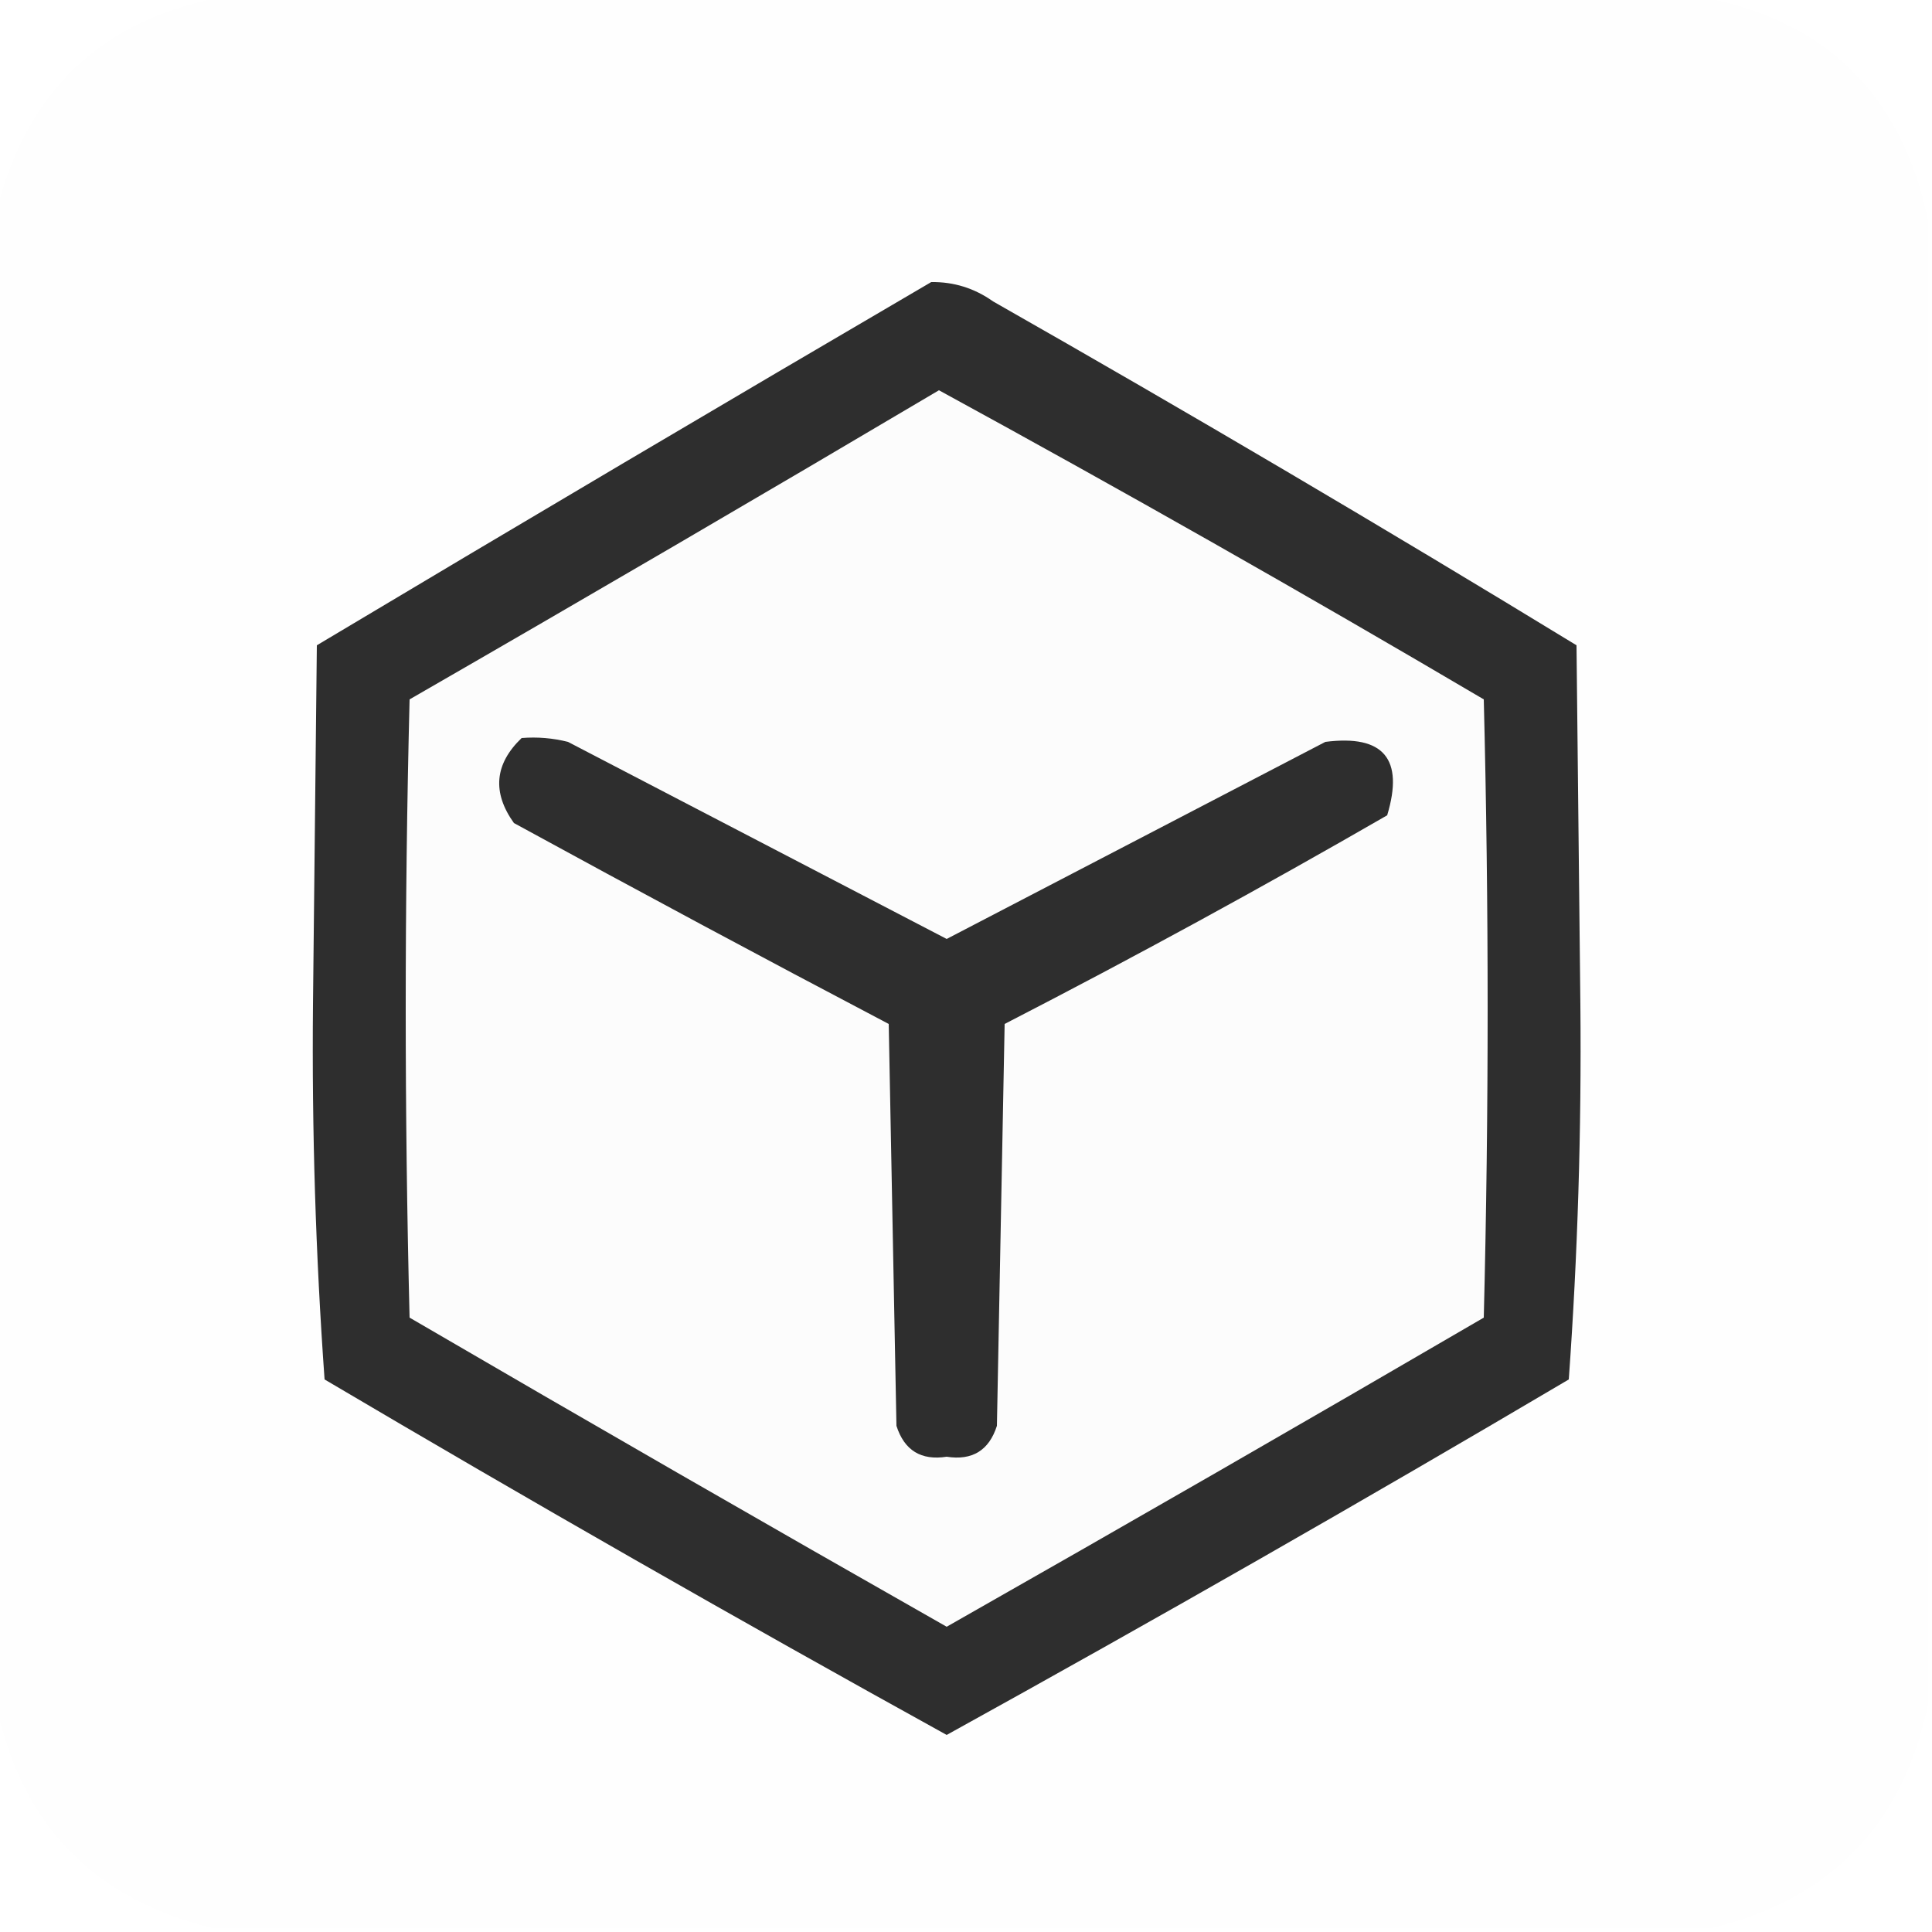
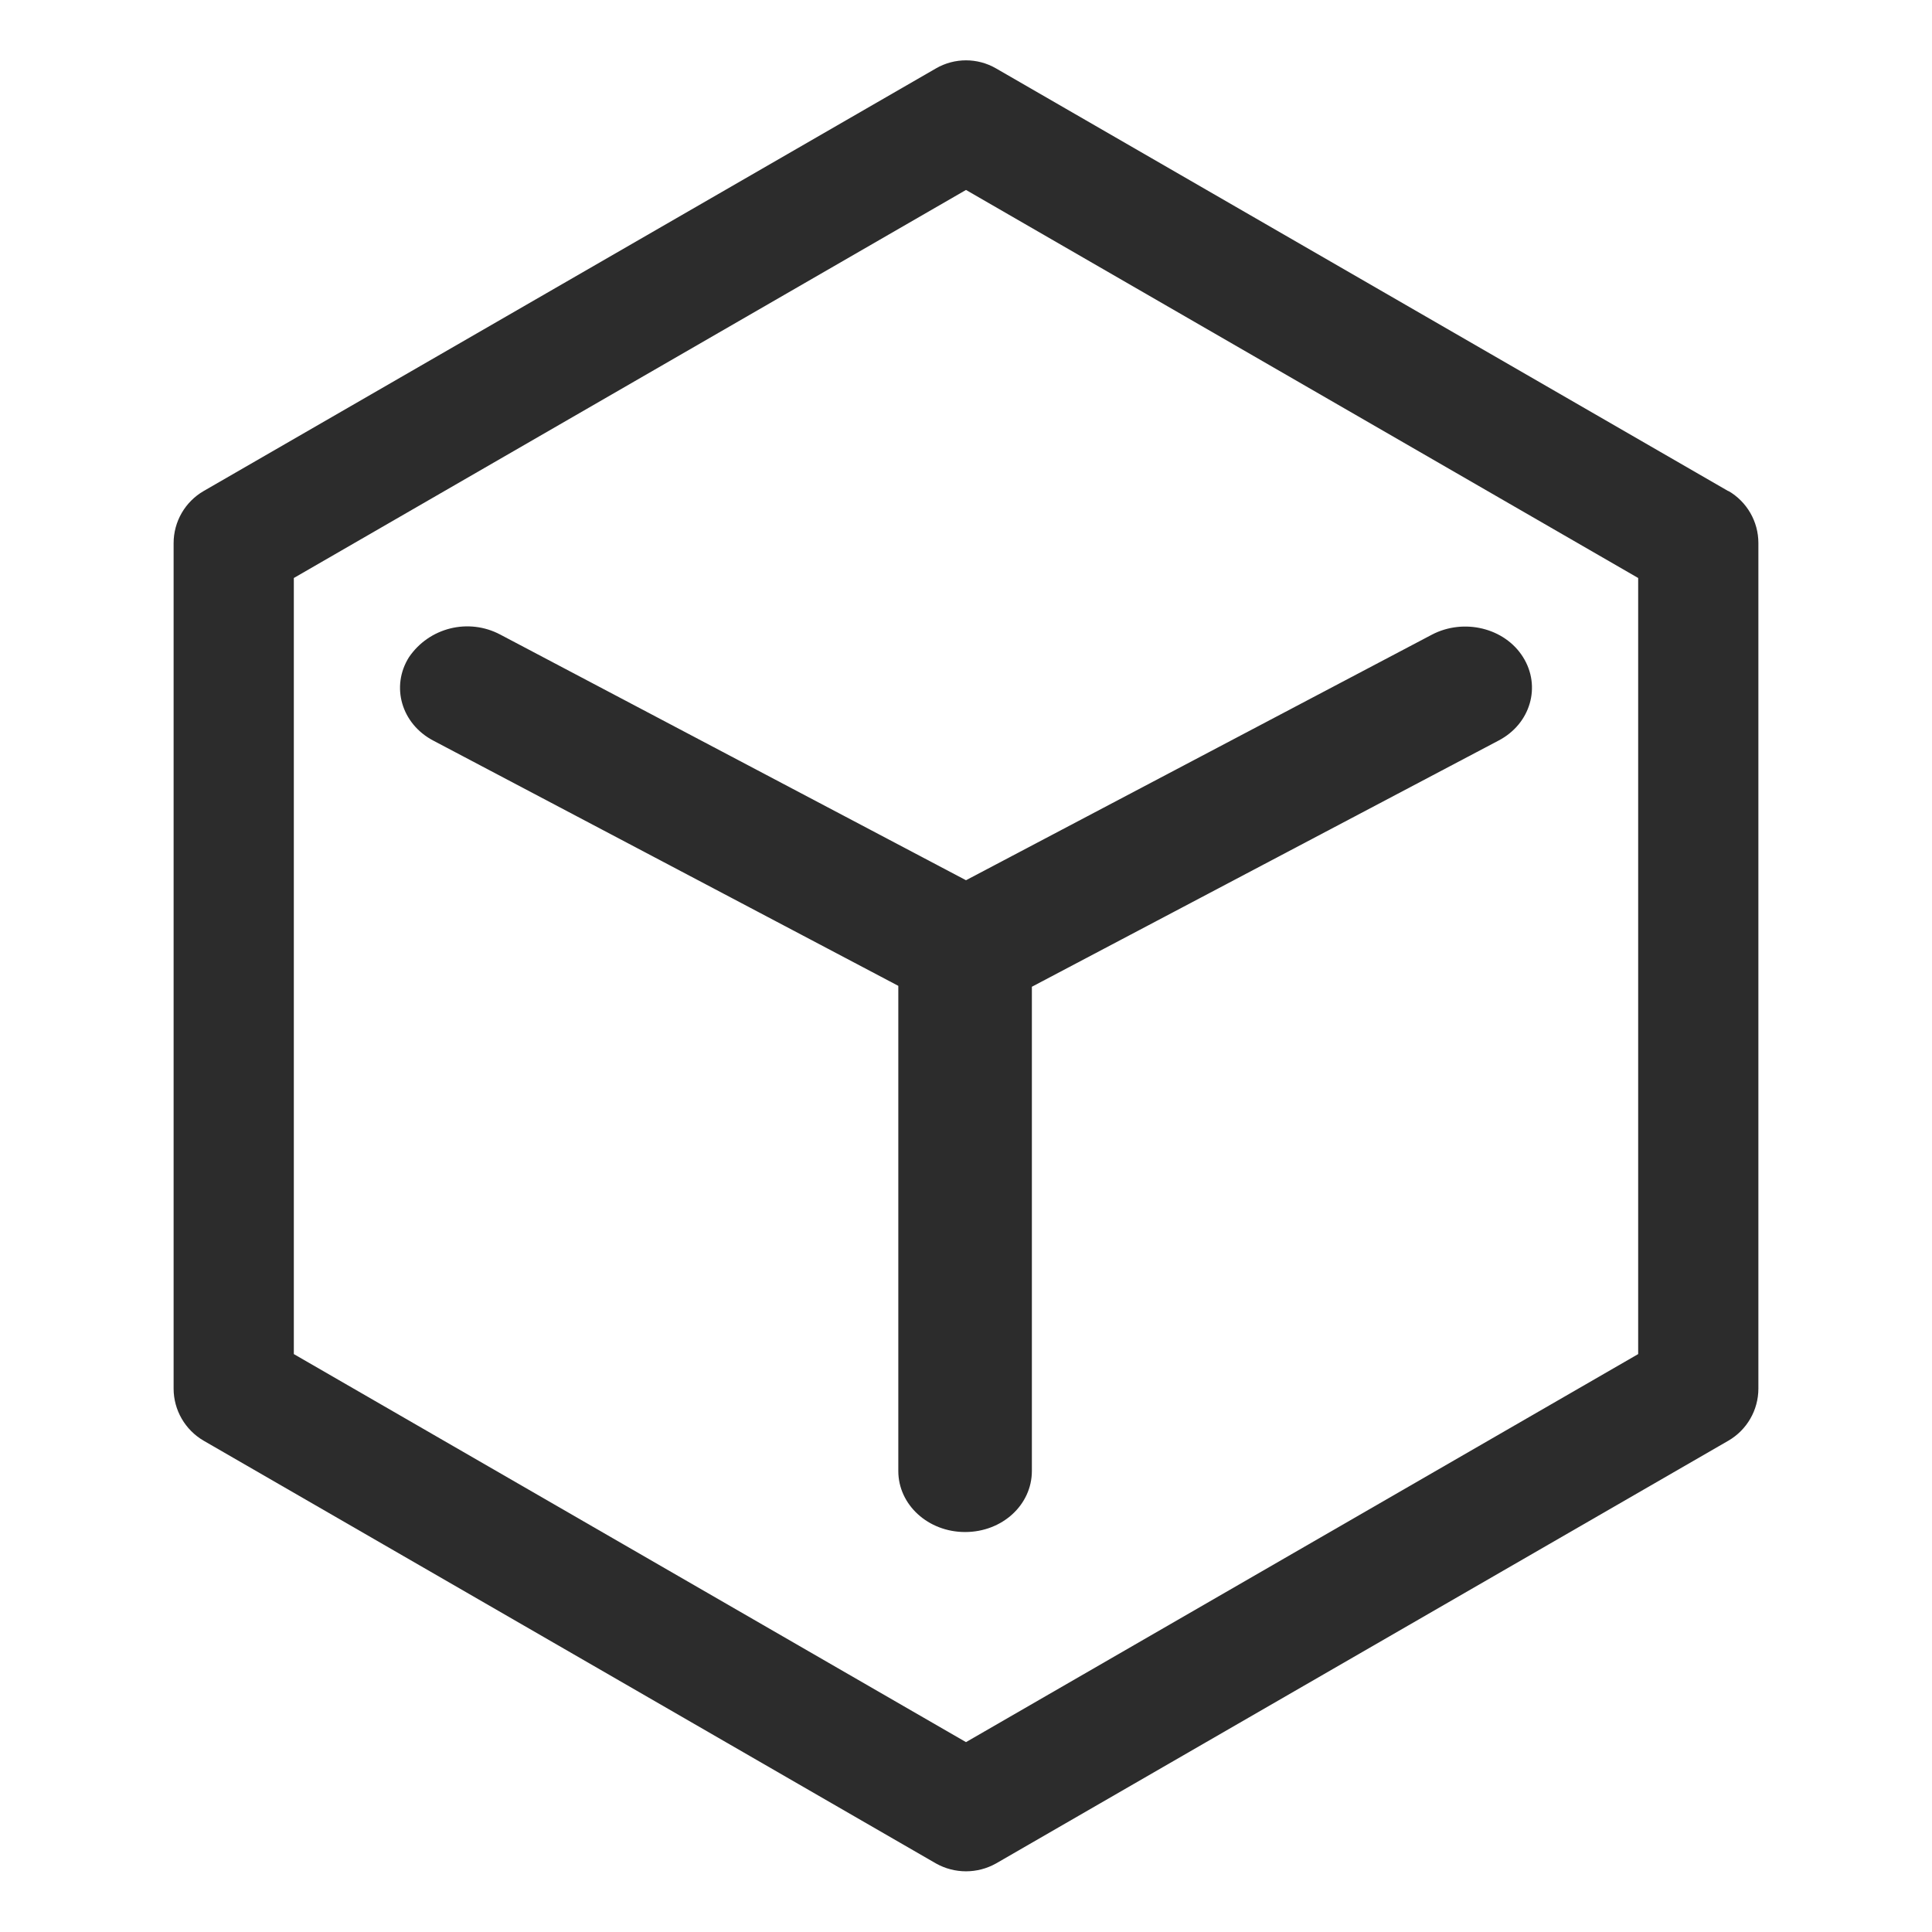
- <svg xmlns="http://www.w3.org/2000/svg" version="1.1" width="250px" height="250px" style="shape-rendering:geometricPrecision; text-rendering:geometricPrecision; image-rendering:optimizeQuality; fill-rule:evenodd; clip-rule:evenodd">
-   <g>
-     <path style="opacity:0.996" fill="#fefefe" d="M 29.5,-0.5 C 92.833,-0.5 156.167,-0.5 219.5,-0.5C 236.011,2.343 246.011,12.009 249.5,28.5C 249.5,92.5 249.5,156.5 249.5,220.5C 246.271,236.062 236.938,245.729 221.5,249.5C 156.833,249.5 92.167,249.5 27.5,249.5C 12.035,245.703 2.702,236.036 -0.5,220.5C -0.5,156.167 -0.5,91.833 -0.5,27.5C 3.439,11.558 13.439,2.225 29.5,-0.5 Z" />
-   </g>
-   <g>
-     <path style="opacity:1" fill="#2e2e2e" d="M 120.5,36.5 C 123.425,36.46 126.091,37.293 128.5,39C 153.914,53.455 179.08,68.289 204,83.5C 204.167,99 204.333,114.5 204.5,130C 204.653,146.255 204.153,162.422 203,178.5C 176.373,194.229 149.54,209.562 122.5,224.5C 95.46,209.562 68.626,194.229 42,178.5C 40.847,162.422 40.347,146.255 40.5,130C 40.667,114.5 40.833,99 41,83.5C 67.481,67.681 93.981,52.014 120.5,36.5 Z" />
-   </g>
-   <g>
-     <path style="opacity:1" fill="#fcfcfc" d="M 121.5,50.5 C 145.189,63.43 168.689,76.763 192,90.5C 192.667,117.167 192.667,143.833 192,170.5C 168.915,183.96 145.748,197.293 122.5,210.5C 99.252,197.293 76.085,183.96 53,170.5C 52.333,143.833 52.333,117.167 53,90.5C 75.978,77.266 98.812,63.933 121.5,50.5 Z" />
-   </g>
-   <g>
-     <path style="opacity:1" fill="#2e2e2e" d="M 67.5,95.5 C 69.527,95.338 71.527,95.504 73.5,96C 89.833,104.5 106.167,113 122.5,121.5C 138.833,113 155.167,104.5 171.5,96C 179.034,95.036 181.701,98.202 179.5,105.5C 163.24,114.881 146.74,123.881 130,132.5C 129.667,149.833 129.333,167.167 129,184.5C 127.982,187.683 125.815,189.016 122.5,188.5C 119.185,189.016 117.018,187.683 116,184.5C 115.667,167.167 115.333,149.833 115,132.5C 98.754,123.961 82.587,115.294 66.5,106.5C 63.663,102.526 63.997,98.859 67.5,95.5 Z" />
-   </g>
+ <svg xmlns="http://www.w3.org/2000/svg" t="1730431683700" class="icon" viewBox="0 0 1024 1024" version="1.1" p-id="3858" width="200" height="200">
+   <path d="M916.083 260.332L527.899 36.241a31.799 31.799 0 0 0-31.799 0l-388.183 224.03a31.919 31.919 0 0 0-15.899 27.599v448.121c0 11.4 6.12 21.899 15.899 27.599l388.183 224.09a32.519 32.519 0 0 0 31.799 0l388.183-224.09a31.919 31.919 0 0 0 15.899-27.599v-448.181a31.919 31.919 0 0 0-15.899-27.599z m-47.818 457.36L512 923.363l-356.265-205.671V306.35L512 100.678l356.265 205.671v411.342z" fill="#2c2c2c" p-id="3859" />
+   <path d="M216.753 348.348c-9.72 15.479-4.02 35.338 12.959 44.218l246.409 129.954v257.149c0 17.939 15.839 32.339 35.398 32.339 19.679 0 35.398-14.399 35.398-32.399V523l247.369-130.494c16.979-8.88 22.679-28.739 12.959-44.218-9.72-15.539-31.439-20.759-48.358-11.879L512 466.543l-246.829-130.194a37.378 37.378 0 0 0-48.418 11.999z" fill="#2c2c2c" p-id="3860" />
</svg>
